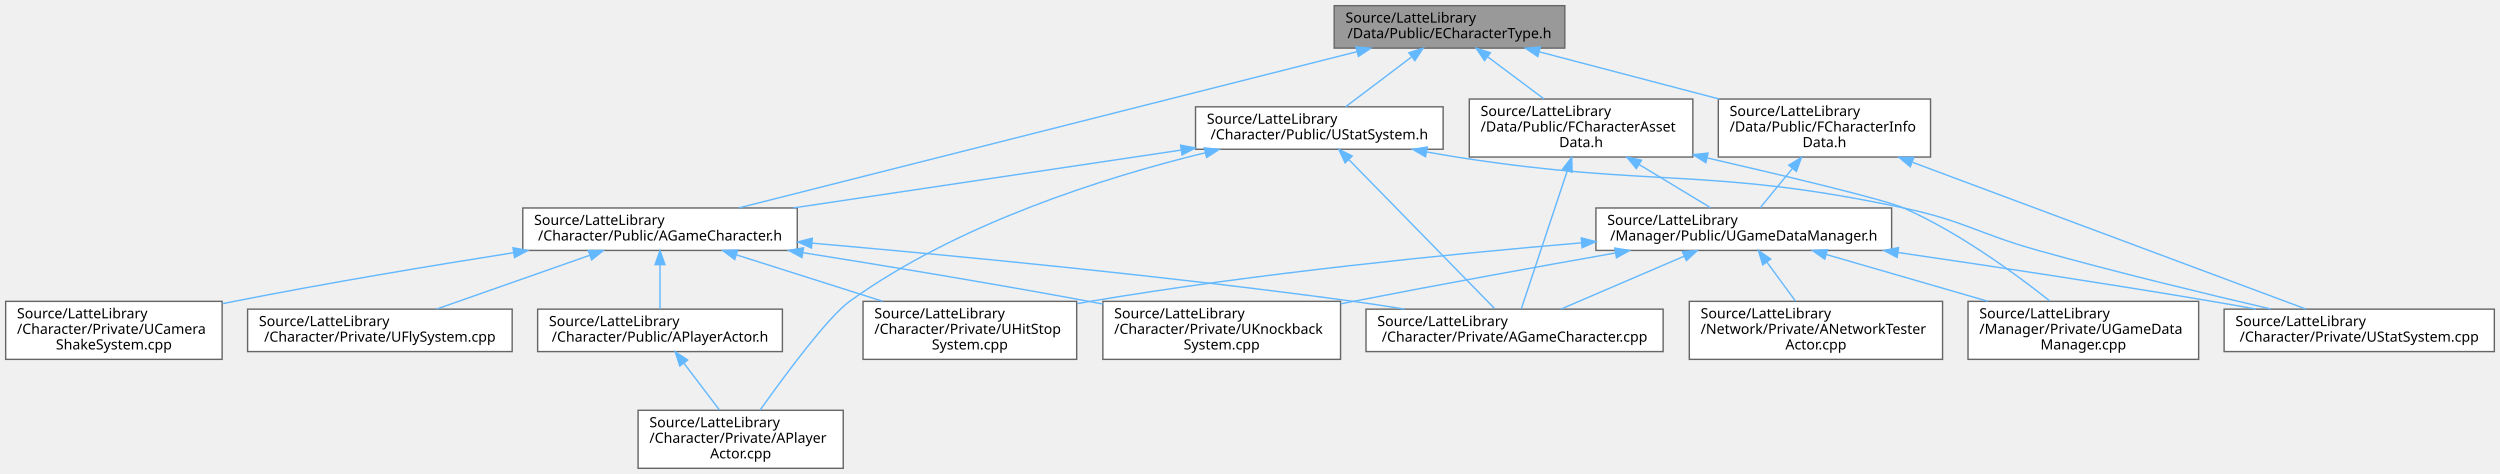
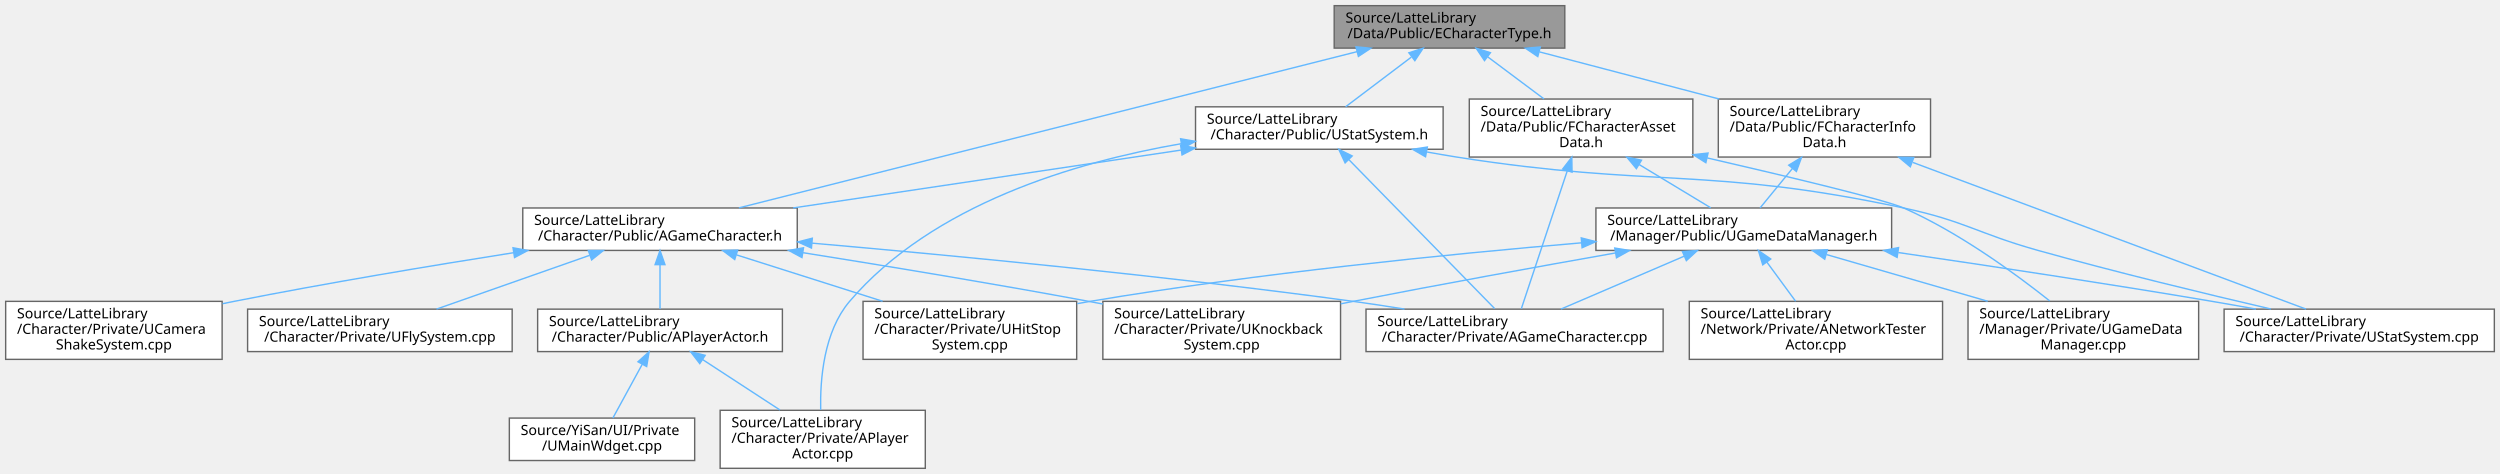
<svg xmlns="http://www.w3.org/2000/svg" xmlns:xlink="http://www.w3.org/1999/xlink" width="1767pt" height="335pt" viewBox="0.00 0.00 1767.00 335.00">
  <g id="graph0" class="graph" transform="scale(1 1) rotate(0) translate(4 331)">
    <g id="Node000001" class="node">
      <g id="a_Node000001">
        <a xlink:title="ECharacterType 열거형에 대한 Doxygen 주석을 제공합니다.">
          <polygon fill="#999999" stroke="#666666" points="1102,-327 939,-327 939,-297 1102,-297 1102,-327" />
          <text text-anchor="start" x="947" y="-315" font-family="Malgun Gothic" font-size="10.00">Source/LatteLibrary</text>
          <text text-anchor="middle" x="1020.5" y="-304" font-family="Malgun Gothic" font-size="10.00">/Data/Public/ECharacterType.h</text>
        </a>
      </g>
    </g>
    <g id="Node000002" class="node">
      <g id="a_Node000002">
        <a xlink:href="AGameCharacter_8h.html" target="_top" xlink:title="LatteLibrary 전반에서 사용하는 기반 캐릭터 클래스를 선언합니다.">
          <polygon fill="white" stroke="#666666" points="559.5,-184 365.5,-184 365.5,-154 559.5,-154 559.5,-184" />
          <text text-anchor="start" x="373.5" y="-172" font-family="Malgun Gothic" font-size="10.00">Source/LatteLibrary</text>
          <text text-anchor="middle" x="462.5" y="-161" font-family="Malgun Gothic" font-size="10.00">/Character/Public/AGameCharacter.h</text>
        </a>
      </g>
    </g>
    <g id="edge1_Node000001_Node000002" class="edge">
      <g id="a_edge1_Node000001_Node000002">
        <a xlink:title=" ">
          <path fill="none" stroke="#63b8ff" d="M955.25,-294.51C844.6,-266.55 622.07,-210.32 518.23,-184.08" />
          <polygon fill="#63b8ff" stroke="#63b8ff" points="954.4,-297.91 964.96,-296.96 956.12,-291.12 954.4,-297.91" />
        </a>
      </g>
    </g>
-     <g id="Node000010" class="node">
-       <g id="a_Node000010">
+     <g id="Node000011" class="node">
+       <g id="a_Node000011">
        <a xlink:href="UStatSystem_8h.html" target="_top" xlink:title="UStatSystem 선언에 대한 Doxygen 주석을 제공합니다.">
          <polygon fill="white" stroke="#666666" points="1016,-255.5 841,-255.5 841,-225.5 1016,-225.5 1016,-255.5" />
          <text text-anchor="start" x="849" y="-243.5" font-family="Malgun Gothic" font-size="10.00">Source/LatteLibrary</text>
          <text text-anchor="middle" x="928.5" y="-232.5" font-family="Malgun Gothic" font-size="10.00">/Character/Public/UStatSystem.h</text>
        </a>
      </g>
    </g>
-     <g id="edge9_Node000001_Node000010" class="edge">
-       <g id="a_edge9_Node000001_Node000010">
+     <g id="edge10_Node000001_Node000011" class="edge">
+       <g id="a_edge10_Node000001_Node000011">
        <a xlink:title=" ">
          <path fill="none" stroke="#63b8ff" d="M993.53,-290.63C978.6,-279.35 960.43,-265.62 947.09,-255.54" />
          <polygon fill="#63b8ff" stroke="#63b8ff" points="991.79,-293.7 1001.88,-296.94 996.01,-288.12 991.79,-293.7" />
        </a>
      </g>
    </g>
-     <g id="Node000012" class="node">
-       <g id="a_Node000012">
+     <g id="Node000013" class="node">
+       <g id="a_Node000013">
        <a xlink:href="FCharacterAssetData_8h.html" target="_top" xlink:title="FCharacterAssetData 구조체에 대한 Doxygen 주석을 제공합니다.">
          <polygon fill="white" stroke="#666666" points="1192.5,-261 1034.5,-261 1034.5,-220 1192.5,-220 1192.5,-261" />
          <text text-anchor="start" x="1042.5" y="-249" font-family="Malgun Gothic" font-size="10.00">Source/LatteLibrary</text>
          <text text-anchor="start" x="1042.5" y="-238" font-family="Malgun Gothic" font-size="10.00">/Data/Public/FCharacterAsset</text>
          <text text-anchor="middle" x="1113.5" y="-227" font-family="Malgun Gothic" font-size="10.00">Data.h</text>
        </a>
      </g>
    </g>
-     <g id="edge14_Node000001_Node000012" class="edge">
-       <g id="a_edge14_Node000001_Node000012">
+     <g id="edge15_Node000001_Node000013" class="edge">
+       <g id="a_edge15_Node000001_Node000013">
        <a xlink:title=" ">
          <path fill="none" stroke="#63b8ff" d="M1047.56,-290.77C1060.08,-281.42 1074.9,-270.35 1087.31,-261.07" />
          <polygon fill="#63b8ff" stroke="#63b8ff" points="1045.24,-288.15 1039.32,-296.94 1049.43,-293.75 1045.24,-288.15" />
        </a>
      </g>
    </g>
-     <g id="Node000016" class="node">
-       <g id="a_Node000016">
+     <g id="Node000017" class="node">
+       <g id="a_Node000017">
        <a xlink:href="FCharacterInfoData_8h.html" target="_top" xlink:title="FCharacterInfoData 구조체에 대한 Doxygen 주석을 제공합니다.">
          <polygon fill="white" stroke="#666666" points="1360.5,-261 1210.5,-261 1210.5,-220 1360.5,-220 1360.5,-261" />
          <text text-anchor="start" x="1218.5" y="-249" font-family="Malgun Gothic" font-size="10.00">Source/LatteLibrary</text>
          <text text-anchor="start" x="1218.5" y="-238" font-family="Malgun Gothic" font-size="10.00">/Data/Public/FCharacterInfo</text>
          <text text-anchor="middle" x="1285.5" y="-227" font-family="Malgun Gothic" font-size="10.00">Data.h</text>
        </a>
      </g>
    </g>
-     <g id="edge24_Node000001_Node000016" class="edge">
-       <g id="a_edge24_Node000001_Node000016">
+     <g id="edge25_Node000001_Node000017" class="edge">
+       <g id="a_edge25_Node000001_Node000017">
        <a xlink:title=" ">
          <path fill="none" stroke="#63b8ff" d="M1084.1,-294.32C1122.32,-284.3 1171.12,-271.5 1211.12,-261.01" />
          <polygon fill="#63b8ff" stroke="#63b8ff" points="1082.91,-291.01 1074.13,-296.94 1084.69,-297.78 1082.91,-291.01" />
        </a>
      </g>
    </g>
    <g id="Node000003" class="node">
      <g id="a_Node000003">
        <a xlink:href="AGameCharacter_8cpp.html" target="_top" xlink:title="AGameCharacter 구현에 대한 Doxygen 주석을 제공합니다.">
          <polygon fill="white" stroke="#666666" points="1171.5,-112.5 961.5,-112.5 961.5,-82.5 1171.5,-82.5 1171.5,-112.5" />
          <text text-anchor="start" x="969.5" y="-100.5" font-family="Malgun Gothic" font-size="10.00">Source/LatteLibrary</text>
          <text text-anchor="middle" x="1066.5" y="-89.5" font-family="Malgun Gothic" font-size="10.00">/Character/Private/AGameCharacter.cpp</text>
        </a>
      </g>
    </g>
    <g id="edge2_Node000002_Node000003" class="edge">
      <g id="a_edge2_Node000002_Node000003">
        <a xlink:title=" ">
          <path fill="none" stroke="#63b8ff" d="M569.94,-159.14C669.38,-150.45 821.23,-135.9 952.5,-118 964.24,-116.4 976.62,-114.5 988.73,-112.53" />
          <polygon fill="#63b8ff" stroke="#63b8ff" points="569.54,-155.67 559.88,-160.02 570.15,-162.64 569.54,-155.67" />
        </a>
      </g>
    </g>
    <g id="Node000004" class="node">
      <g id="a_Node000004">
        <a xlink:href="UCameraShakeSystem_8cpp.html" target="_top" xlink:title="UCameraShakeSystem 구현에 대한 Doxygen 주석을 제공합니다.">
          <polygon fill="white" stroke="#666666" points="153,-118 0,-118 0,-77 153,-77 153,-118" />
          <text text-anchor="start" x="8" y="-106" font-family="Malgun Gothic" font-size="10.00">Source/LatteLibrary</text>
          <text text-anchor="start" x="8" y="-95" font-family="Malgun Gothic" font-size="10.00">/Character/Private/UCamera</text>
          <text text-anchor="middle" x="76.5" y="-84" font-family="Malgun Gothic" font-size="10.00">ShakeSystem.cpp</text>
        </a>
      </g>
    </g>
    <g id="edge3_Node000002_Node000004" class="edge">
      <g id="a_edge3_Node000002_Node000004">
        <a xlink:title=" ">
          <path fill="none" stroke="#63b8ff" d="M359.08,-152.41C300.88,-143.24 226.96,-130.93 161.5,-118 158.83,-117.47 156.11,-116.92 153.37,-116.35" />
          <polygon fill="#63b8ff" stroke="#63b8ff" points="358.6,-155.88 369.02,-153.97 359.68,-148.97 358.6,-155.88" />
        </a>
      </g>
    </g>
    <g id="Node000005" class="node">
      <g id="a_Node000005">
        <a xlink:href="UFlySystem_8cpp.html" target="_top" xlink:title="UFlySystem 구현에 대한 Doxygen 주석을 제공합니다.">
          <polygon fill="white" stroke="#666666" points="358,-112.5 171,-112.5 171,-82.5 358,-82.5 358,-112.5" />
          <text text-anchor="start" x="179" y="-100.5" font-family="Malgun Gothic" font-size="10.00">Source/LatteLibrary</text>
          <text text-anchor="middle" x="264.5" y="-89.5" font-family="Malgun Gothic" font-size="10.00">/Character/Private/UFlySystem.cpp</text>
        </a>
      </g>
    </g>
    <g id="edge4_Node000002_Node000005" class="edge">
      <g id="a_edge4_Node000002_Node000005">
        <a xlink:title=" ">
          <path fill="none" stroke="#63b8ff" d="M412.83,-150.57C379.35,-138.81 335.76,-123.51 304.51,-112.54" />
          <polygon fill="#63b8ff" stroke="#63b8ff" points="411.84,-153.93 422.43,-153.94 414.16,-147.32 411.84,-153.93" />
        </a>
      </g>
    </g>
    <g id="Node000006" class="node">
      <g id="a_Node000006">
        <a xlink:href="UHitStopSystem_8cpp.html" target="_top" xlink:title="UHitStopSystem 구현에 대한 Doxygen 주석을 제공합니다.">
          <polygon fill="white" stroke="#666666" points="757,-118 606,-118 606,-77 757,-77 757,-118" />
          <text text-anchor="start" x="614" y="-106" font-family="Malgun Gothic" font-size="10.00">Source/LatteLibrary</text>
          <text text-anchor="start" x="614" y="-95" font-family="Malgun Gothic" font-size="10.00">/Character/Private/UHitStop</text>
          <text text-anchor="middle" x="681.5" y="-84" font-family="Malgun Gothic" font-size="10.00">System.cpp</text>
        </a>
      </g>
    </g>
    <g id="edge5_Node000002_Node000006" class="edge">
      <g id="a_edge5_Node000002_Node000006">
        <a xlink:title=" ">
          <path fill="none" stroke="#63b8ff" d="M516.66,-150.81C547.93,-140.89 587.36,-128.37 619.82,-118.07" />
          <polygon fill="#63b8ff" stroke="#63b8ff" points="515.29,-147.57 506.82,-153.94 517.41,-154.25 515.29,-147.57" />
        </a>
      </g>
    </g>
    <g id="Node000007" class="node">
      <g id="a_Node000007">
        <a xlink:href="UKnockbackSystem_8cpp.html" target="_top" xlink:title="UKnockbackSystem 구현에 대한 Doxygen 주석을 제공합니다.">
          <polygon fill="white" stroke="#666666" points="943.5,-118 775.5,-118 775.5,-77 943.5,-77 943.5,-118" />
          <text text-anchor="start" x="783.5" y="-106" font-family="Malgun Gothic" font-size="10.00">Source/LatteLibrary</text>
          <text text-anchor="start" x="783.5" y="-95" font-family="Malgun Gothic" font-size="10.00">/Character/Private/UKnockback</text>
          <text text-anchor="middle" x="859.5" y="-84" font-family="Malgun Gothic" font-size="10.00">System.cpp</text>
        </a>
      </g>
    </g>
    <g id="edge6_Node000002_Node000007" class="edge">
      <g id="a_edge6_Node000002_Node000007">
        <a xlink:title=" ">
          <path fill="none" stroke="#63b8ff" d="M563.56,-152.39C622.55,-143.01 698.36,-130.5 765.5,-118 768.78,-117.39 772.12,-116.76 775.49,-116.11" />
          <polygon fill="#63b8ff" stroke="#63b8ff" points="562.82,-148.96 553.49,-153.98 563.92,-155.87 562.82,-148.96" />
        </a>
      </g>
    </g>
    <g id="Node000008" class="node">
      <g id="a_Node000008">
        <a xlink:href="APlayerActor_8h.html" target="_top" xlink:title="APlayerActor 선언에 대한 Doxygen 주석을 제공합니다.">
          <polygon fill="white" stroke="#666666" points="549,-112.5 376,-112.5 376,-82.5 549,-82.5 549,-112.5" />
          <text text-anchor="start" x="384" y="-100.5" font-family="Malgun Gothic" font-size="10.00">Source/LatteLibrary</text>
          <text text-anchor="middle" x="462.5" y="-89.5" font-family="Malgun Gothic" font-size="10.00">/Character/Public/APlayerActor.h</text>
        </a>
      </g>
    </g>
    <g id="edge7_Node000002_Node000008" class="edge">
      <g id="a_edge7_Node000002_Node000008">
        <a xlink:title=" ">
          <path fill="none" stroke="#63b8ff" d="M462.5,-143.75C462.5,-133.31 462.5,-121.49 462.5,-112.54" />
          <polygon fill="#63b8ff" stroke="#63b8ff" points="459,-143.94 462.5,-153.94 466,-143.94 459,-143.94" />
        </a>
      </g>
    </g>
    <g id="Node000009" class="node">
      <g id="a_Node000009">
        <a xlink:href="APlayerActor_8cpp.html" target="_top" xlink:title="APlayerActor 구현에 대한 Doxygen 주석을 제공합니다.">
-           <polygon fill="white" stroke="#666666" points="592,-41 447,-41 447,0 592,0 592,-41" />
-           <text text-anchor="start" x="455" y="-29" font-family="Malgun Gothic" font-size="10.00">Source/LatteLibrary</text>
-           <text text-anchor="start" x="455" y="-18" font-family="Malgun Gothic" font-size="10.00">/Character/Private/APlayer</text>
-           <text text-anchor="middle" x="519.5" y="-7" font-family="Malgun Gothic" font-size="10.00">Actor.cpp</text>
+           <polygon fill="white" stroke="#666666" points="650,-41 505,-41 505,0 650,0 650,-41" />
+           <text text-anchor="start" x="513" y="-29" font-family="Malgun Gothic" font-size="10.00">Source/LatteLibrary</text>
+           <text text-anchor="start" x="513" y="-18" font-family="Malgun Gothic" font-size="10.00">/Character/Private/APlayer</text>
+           <text text-anchor="middle" x="577.5" y="-7" font-family="Malgun Gothic" font-size="10.00">Actor.cpp</text>
        </a>
      </g>
    </g>
    <g id="edge8_Node000008_Node000009" class="edge">
      <g id="a_edge8_Node000008_Node000009">
        <a xlink:title=" ">
-           <path fill="none" stroke="#63b8ff" d="M479.5,-74.14C487.45,-63.67 496.84,-51.31 504.53,-41.2" />
-           <polygon fill="#63b8ff" stroke="#63b8ff" points="476.49,-72.31 473.22,-82.39 482.06,-76.55 476.49,-72.31" />
-         </a>
-       </g>
-     </g>
-     <g id="edge13_Node000010_Node000002" class="edge">
-       <g id="a_edge13_Node000010_Node000002">
+           <path fill="none" stroke="#63b8ff" d="M492.53,-76.91C509.4,-65.91 530.39,-52.22 547.29,-41.2" />
+           <polygon fill="#63b8ff" stroke="#63b8ff" points="490.59,-74 484.13,-82.39 494.42,-79.86 490.59,-74" />
+         </a>
+       </g>
+     </g>
+     <g id="Node000010" class="node">
+       <g id="a_Node000010">
+         <a xlink:href="UMainWdget_8cpp.html" target="_top" xlink:title=" ">
+           <polygon fill="white" stroke="#666666" points="487,-35.5 356,-35.5 356,-5.5 487,-5.5 487,-35.5" />
+           <text text-anchor="start" x="364" y="-23.5" font-family="Malgun Gothic" font-size="10.00">Source/YiSan/UI/Private</text>
+           <text text-anchor="middle" x="421.5" y="-12.5" font-family="Malgun Gothic" font-size="10.00">/UMainWdget.cpp</text>
+         </a>
+       </g>
+     </g>
+     <g id="edge9_Node000008_Node000010" class="edge">
+       <g id="a_edge9_Node000008_Node000010">
+         <a xlink:title=" ">
+           <path fill="none" stroke="#63b8ff" d="M449.93,-73.51C443.16,-61.11 435.01,-46.21 429.18,-35.54" />
+           <polygon fill="#63b8ff" stroke="#63b8ff" points="446.92,-75.3 454.79,-82.39 453.06,-71.94 446.92,-75.3" />
+         </a>
+       </g>
+     </g>
+     <g id="edge14_Node000011_Node000002" class="edge">
+       <g id="a_edge14_Node000011_Node000002">
        <a xlink:title=" ">
          <path fill="none" stroke="#63b8ff" d="M830.68,-224.91C749.98,-212.88 636.21,-195.91 556.56,-184.03" />
          <polygon fill="#63b8ff" stroke="#63b8ff" points="830.44,-228.41 840.85,-226.43 831.47,-221.49 830.44,-228.41" />
        </a>
      </g>
    </g>
-     <g id="edge10_Node000010_Node000003" class="edge">
-       <g id="a_edge10_Node000010_Node000003">
+     <g id="edge11_Node000011_Node000003" class="edge">
+       <g id="a_edge11_Node000011_Node000003">
        <a xlink:title=" ">
          <path fill="none" stroke="#63b8ff" d="M949.3,-218.24C977.74,-189.19 1028,-137.84 1052.41,-112.9" />
          <polygon fill="#63b8ff" stroke="#63b8ff" points="946.73,-215.87 942.24,-225.46 951.73,-220.77 946.73,-215.87" />
        </a>
      </g>
    </g>
-     <g id="edge11_Node000010_Node000009" class="edge">
-       <g id="a_edge11_Node000010_Node000009">
-         <a xlink:title=" ">
-           <path fill="none" stroke="#63b8ff" d="M847.93,-223.07C776.8,-205.68 672.85,-172.98 596.5,-118 581.28,-107.04 550.89,-65.97 533.18,-41.08" />
-           <polygon fill="#63b8ff" stroke="#63b8ff" points="847.2,-226.49 857.74,-225.42 848.83,-219.69 847.2,-226.49" />
-         </a>
-       </g>
-     </g>
-     <g id="Node000011" class="node">
-       <g id="a_Node000011">
+     <g id="edge12_Node000011_Node000009" class="edge">
+       <g id="a_edge12_Node000011_Node000009">
+         <a xlink:title=" ">
+           <path fill="none" stroke="#63b8ff" d="M830.92,-229.45C755.76,-216.43 655.08,-186.54 596.5,-118 578.2,-96.58 575.59,-62.69 576.06,-41.29" />
+           <polygon fill="#63b8ff" stroke="#63b8ff" points="830.45,-232.92 840.89,-231.11 831.6,-226.02 830.45,-232.92" />
+         </a>
+       </g>
+     </g>
+     <g id="Node000012" class="node">
+       <g id="a_Node000012">
        <a xlink:href="UStatSystem_8cpp.html" target="_top" xlink:title="UStatSystem 구현에 대한 Doxygen 주석을 제공합니다.">
          <polygon fill="white" stroke="#666666" points="1759,-112.5 1568,-112.5 1568,-82.5 1759,-82.5 1759,-112.5" />
          <text text-anchor="start" x="1576" y="-100.5" font-family="Malgun Gothic" font-size="10.00">Source/LatteLibrary</text>
          <text text-anchor="middle" x="1663.5" y="-89.5" font-family="Malgun Gothic" font-size="10.00">/Character/Private/UStatSystem.cpp</text>
        </a>
      </g>
    </g>
-     <g id="edge12_Node000010_Node000011" class="edge">
-       <g id="a_edge12_Node000010_Node000011">
+     <g id="edge13_Node000011_Node000012" class="edge">
+       <g id="a_edge13_Node000011_Node000012">
        <a xlink:title=" ">
          <path fill="none" stroke="#63b8ff" d="M1004.65,-223.56C1011.69,-222.28 1018.72,-221.07 1025.5,-220 1165.14,-198.05 1203.24,-213.42 1341.5,-184 1384.81,-174.78 1393.86,-165.93 1436.5,-154 1491.78,-138.53 1555.31,-123.21 1601.07,-112.59" />
          <polygon fill="#63b8ff" stroke="#63b8ff" points="1003.56,-220.2 994.37,-225.48 1004.84,-227.08 1003.56,-220.2" />
        </a>
      </g>
    </g>
-     <g id="edge15_Node000012_Node000003" class="edge">
-       <g id="a_edge15_Node000012_Node000003">
+     <g id="edge16_Node000013_Node000003" class="edge">
+       <g id="a_edge16_Node000013_Node000003">
        <a xlink:title=" ">
          <path fill="none" stroke="#63b8ff" d="M1103.68,-210.05C1093.76,-180.28 1078.84,-135.52 1071.27,-112.81" />
          <polygon fill="#63b8ff" stroke="#63b8ff" points="1100.48,-211.51 1106.96,-219.89 1107.12,-209.3 1100.48,-211.51" />
        </a>
      </g>
    </g>
-     <g id="Node000013" class="node">
-       <g id="a_Node000013">
+     <g id="Node000014" class="node">
+       <g id="a_Node000014">
        <a xlink:href="UGameDataManager_8cpp.html" target="_top" xlink:title="UGameDataManager 구현에 대한 Doxygen 주석을 제공합니다.">
          <polygon fill="white" stroke="#666666" points="1550,-118 1387,-118 1387,-77 1550,-77 1550,-118" />
          <text text-anchor="start" x="1395" y="-106" font-family="Malgun Gothic" font-size="10.00">Source/LatteLibrary</text>
          <text text-anchor="start" x="1395" y="-95" font-family="Malgun Gothic" font-size="10.00">/Manager/Private/UGameData</text>
          <text text-anchor="middle" x="1468.5" y="-84" font-family="Malgun Gothic" font-size="10.00">Manager.cpp</text>
        </a>
      </g>
    </g>
-     <g id="edge16_Node000012_Node000013" class="edge">
-       <g id="a_edge16_Node000012_Node000013">
+     <g id="edge17_Node000013_Node000014" class="edge">
+       <g id="a_edge17_Node000013_Node000014">
        <a xlink:title=" ">
          <path fill="none" stroke="#63b8ff" d="M1202.72,-219.36C1260.9,-205.96 1328.4,-189.78 1341.5,-184 1380.41,-166.83 1420.29,-137.72 1444.73,-118.31" />
          <polygon fill="#63b8ff" stroke="#63b8ff" points="1201.69,-216.01 1192.72,-221.66 1203.25,-222.83 1201.69,-216.01" />
        </a>
      </g>
    </g>
-     <g id="Node000014" class="node">
-       <g id="a_Node000014">
+     <g id="Node000015" class="node">
+       <g id="a_Node000015">
        <a xlink:href="UGameDataManager_8h.html" target="_top" xlink:title="UGameDataManager 선언에 대한 Doxygen 주석을 제공합니다.">
          <polygon fill="white" stroke="#666666" points="1333,-184 1124,-184 1124,-154 1333,-154 1333,-184" />
          <text text-anchor="start" x="1132" y="-172" font-family="Malgun Gothic" font-size="10.00">Source/LatteLibrary</text>
          <text text-anchor="middle" x="1228.5" y="-161" font-family="Malgun Gothic" font-size="10.00">/Manager/Public/UGameDataManager.h</text>
        </a>
      </g>
    </g>
-     <g id="edge17_Node000012_Node000014" class="edge">
-       <g id="a_edge17_Node000012_Node000014">
+     <g id="edge18_Node000013_Node000015" class="edge">
+       <g id="a_edge18_Node000013_Node000015">
        <a xlink:title=" ">
          <path fill="none" stroke="#63b8ff" d="M1154.5,-214.72C1171.51,-204.44 1190.61,-192.9 1205.15,-184.11" />
          <polygon fill="#63b8ff" stroke="#63b8ff" points="1152.59,-211.79 1145.84,-219.96 1156.21,-217.78 1152.59,-211.79" />
        </a>
      </g>
    </g>
-     <g id="edge18_Node000014_Node000003" class="edge">
-       <g id="a_edge18_Node000014_Node000003">
+     <g id="edge19_Node000015_Node000003" class="edge">
+       <g id="a_edge19_Node000015_Node000003">
        <a xlink:title=" ">
          <path fill="none" stroke="#63b8ff" d="M1186.45,-149.96C1159.25,-138.29 1124.36,-123.32 1099.23,-112.54" />
          <polygon fill="#63b8ff" stroke="#63b8ff" points="1185.15,-153.21 1195.72,-153.94 1187.91,-146.78 1185.15,-153.21" />
        </a>
      </g>
    </g>
-     <g id="edge19_Node000014_Node000006" class="edge">
-       <g id="a_edge19_Node000014_Node000006">
+     <g id="edge20_Node000015_Node000006" class="edge">
+       <g id="a_edge20_Node000015_Node000006">
        <a xlink:title=" ">
          <path fill="none" stroke="#63b8ff" d="M1113.81,-159.37C1020.01,-151.4 884.14,-137.79 766.5,-118 763.51,-117.5 760.48,-116.95 757.41,-116.38" />
          <polygon fill="#63b8ff" stroke="#63b8ff" points="1113.63,-162.86 1123.89,-160.21 1114.22,-155.89 1113.63,-162.86" />
        </a>
      </g>
    </g>
-     <g id="edge20_Node000014_Node000007" class="edge">
-       <g id="a_edge20_Node000014_Node000007">
+     <g id="edge21_Node000015_Node000007" class="edge">
+       <g id="a_edge21_Node000015_Node000007">
        <a xlink:title=" ">
          <path fill="none" stroke="#63b8ff" d="M1137.9,-152.23C1083.98,-142.69 1014.25,-130.07 952.5,-118 949.59,-117.43 946.62,-116.84 943.63,-116.25" />
          <polygon fill="#63b8ff" stroke="#63b8ff" points="1137.32,-155.68 1147.78,-153.98 1138.54,-148.79 1137.32,-155.68" />
        </a>
      </g>
    </g>
-     <g id="edge21_Node000014_Node000011" class="edge">
-       <g id="a_edge21_Node000014_Node000011">
+     <g id="edge22_Node000015_Node000012" class="edge">
+       <g id="a_edge22_Node000015_Node000012">
        <a xlink:title=" ">
          <path fill="none" stroke="#63b8ff" d="M1337.7,-152.5C1402.29,-143.08 1485.66,-130.5 1559.5,-118 1569.55,-116.3 1580.13,-114.42 1590.54,-112.52" />
          <polygon fill="#63b8ff" stroke="#63b8ff" points="1336.89,-149.08 1327.5,-153.98 1337.9,-156.01 1336.89,-149.08" />
        </a>
      </g>
    </g>
-     <g id="edge22_Node000014_Node000013" class="edge">
-       <g id="a_edge22_Node000014_Node000013">
+     <g id="edge23_Node000015_Node000014" class="edge">
+       <g id="a_edge23_Node000015_Node000014">
        <a xlink:title=" ">
          <path fill="none" stroke="#63b8ff" d="M1286.97,-151.07C1321.37,-141.11 1365.03,-128.46 1400.91,-118.07" />
          <polygon fill="#63b8ff" stroke="#63b8ff" points="1285.7,-147.79 1277.07,-153.94 1287.65,-154.52 1285.7,-147.79" />
        </a>
      </g>
    </g>
-     <g id="Node000015" class="node">
-       <g id="a_Node000015">
+     <g id="Node000016" class="node">
+       <g id="a_Node000016">
        <a xlink:href="ANetworkTesterActor_8cpp.html" target="_top" xlink:title="ANetworkTesterActor 구현에 대한 Doxygen 주석을 제공합니다.">
          <polygon fill="white" stroke="#666666" points="1369,-118 1190,-118 1190,-77 1369,-77 1369,-118" />
          <text text-anchor="start" x="1198" y="-106" font-family="Malgun Gothic" font-size="10.00">Source/LatteLibrary</text>
          <text text-anchor="start" x="1198" y="-95" font-family="Malgun Gothic" font-size="10.00">/Network/Private/ANetworkTester</text>
          <text text-anchor="middle" x="1279.5" y="-84" font-family="Malgun Gothic" font-size="10.00">Actor.cpp</text>
        </a>
      </g>
    </g>
-     <g id="edge23_Node000014_Node000015" class="edge">
-       <g id="a_edge23_Node000014_Node000015">
+     <g id="edge24_Node000015_Node000016" class="edge">
+       <g id="a_edge24_Node000015_Node000016">
        <a xlink:title=" ">
          <path fill="none" stroke="#63b8ff" d="M1244.74,-145.86C1251.3,-136.94 1258.79,-126.72 1265.14,-118.07" />
          <polygon fill="#63b8ff" stroke="#63b8ff" points="1241.92,-143.8 1238.82,-153.94 1247.56,-147.94 1241.92,-143.8" />
        </a>
      </g>
    </g>
-     <g id="edge25_Node000016_Node000011" class="edge">
-       <g id="a_edge25_Node000016_Node000011">
+     <g id="edge26_Node000017_Node000012" class="edge">
+       <g id="a_edge26_Node000017_Node000012">
        <a xlink:title=" ">
          <path fill="none" stroke="#63b8ff" d="M1347.9,-216.22C1427.03,-186.71 1560.97,-136.74 1625.93,-112.51" />
          <polygon fill="#63b8ff" stroke="#63b8ff" points="1346.21,-213.12 1338.06,-219.89 1348.65,-219.68 1346.21,-213.12" />
        </a>
      </g>
    </g>
-     <g id="edge26_Node000016_Node000014" class="edge">
-       <g id="a_edge26_Node000016_Node000014">
+     <g id="edge27_Node000017_Node000015" class="edge">
+       <g id="a_edge27_Node000017_Node000015">
        <a xlink:title=" ">
          <path fill="none" stroke="#63b8ff" d="M1262.93,-211.98C1255.07,-202.4 1246.59,-192.06 1240.01,-184.04" />
          <polygon fill="#63b8ff" stroke="#63b8ff" points="1260.27,-214.26 1269.32,-219.77 1265.68,-209.82 1260.27,-214.26" />
        </a>
      </g>
    </g>
  </g>
</svg>
